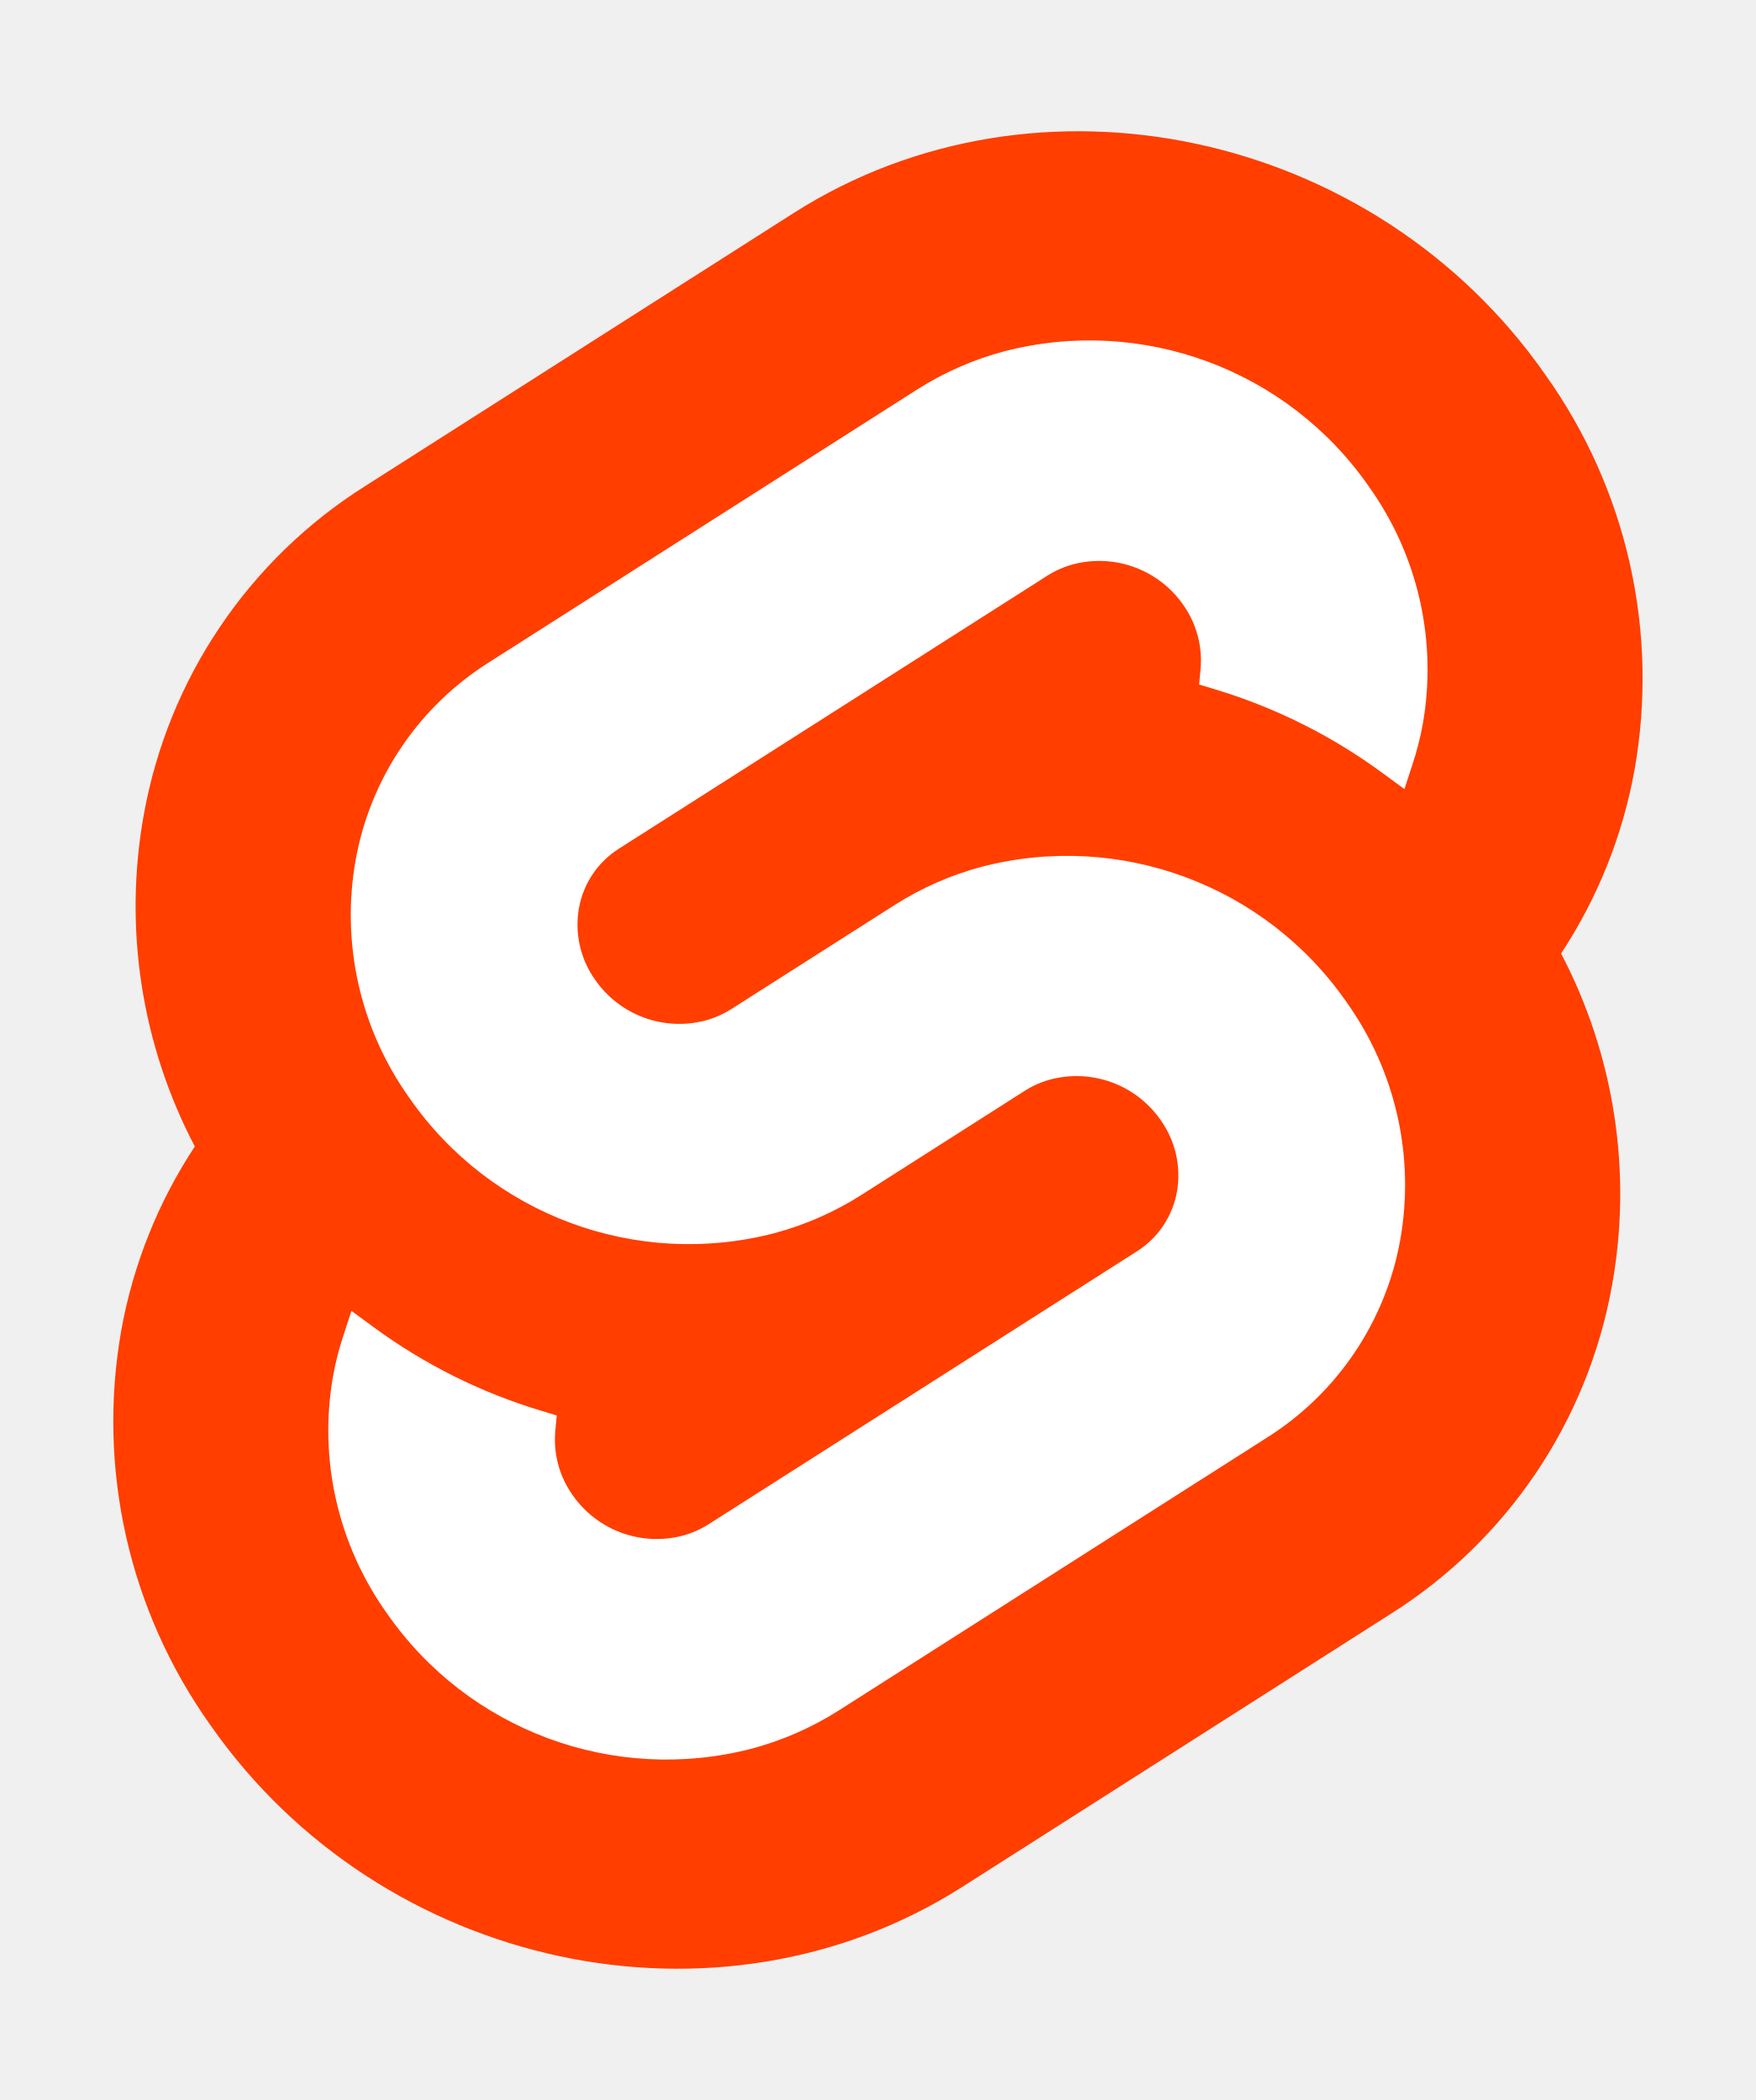
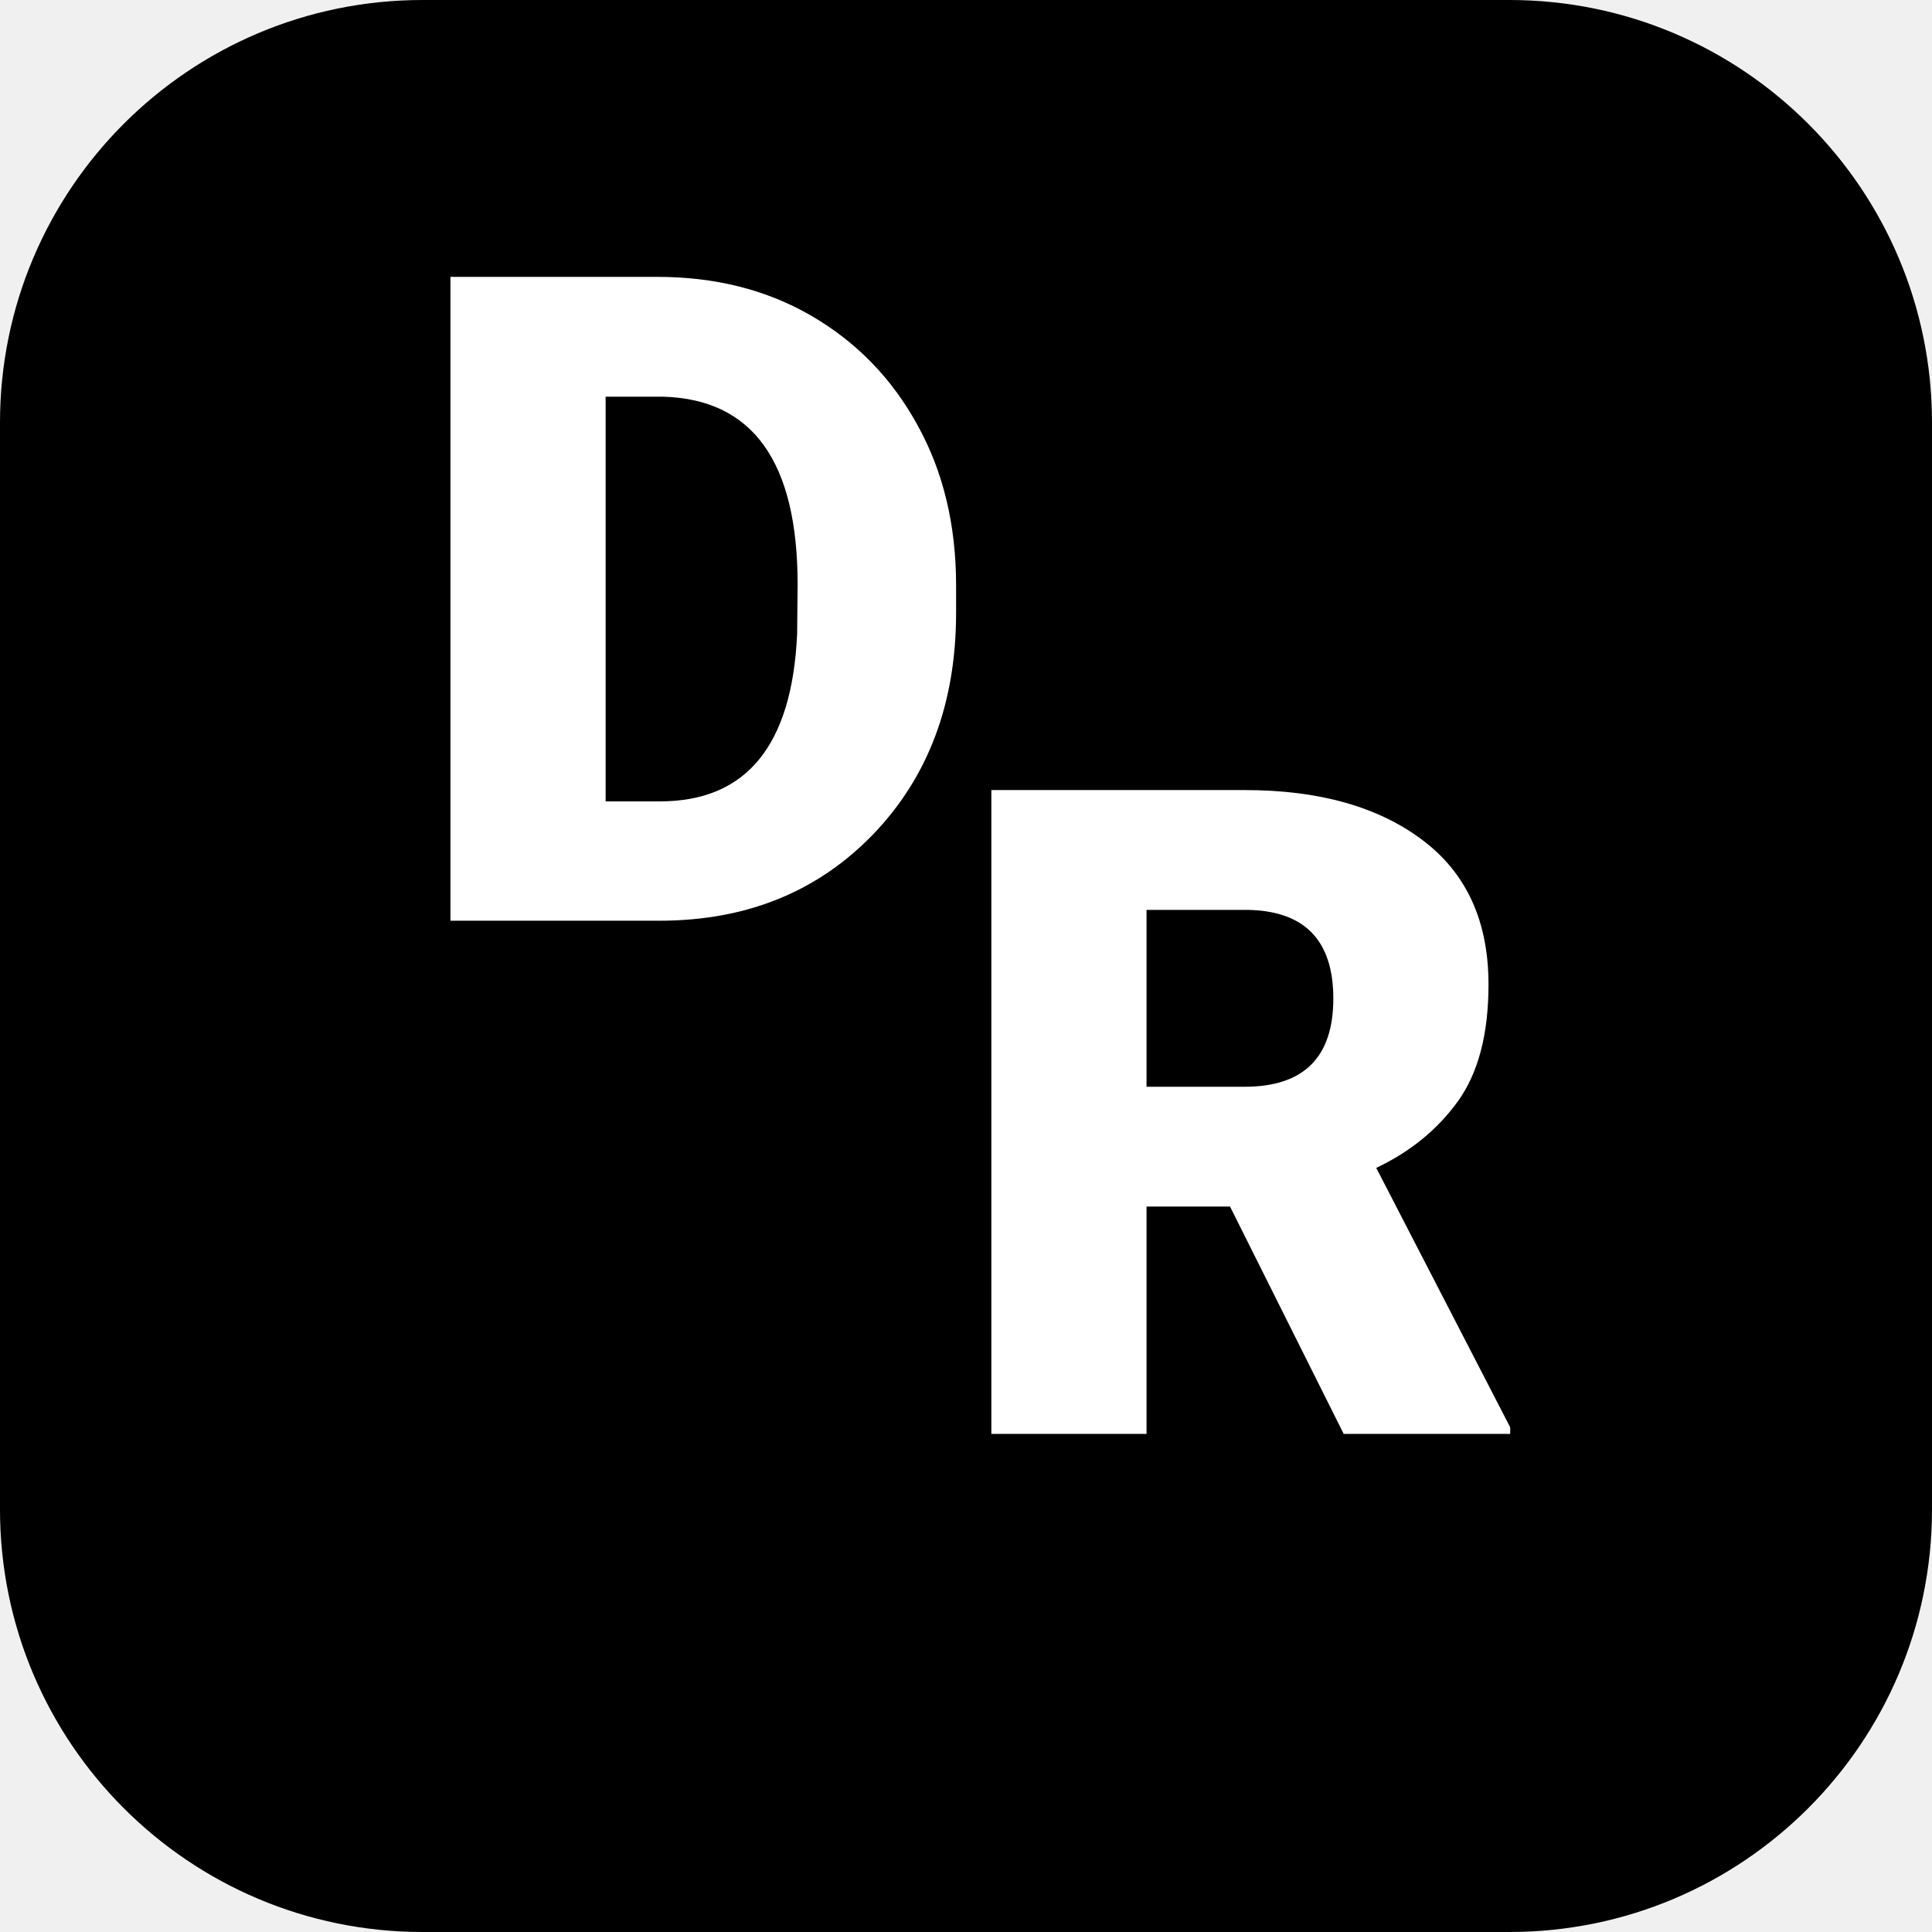
- <svg xmlns="http://www.w3.org/2000/svg" width="107" height="128" viewBox="0 0 107 128">
-   <path d="M94.157 22.819c-10.4-14.885-30.94-19.297-45.792-9.835L22.282 29.608A29.92 29.92 0 0 0 8.764 49.65a31.5 31.5 0 0 0 3.108 20.231 30 30 0 0 0-4.477 11.183 31.9 31.9 0 0 0 5.448 24.116c10.402 14.887 30.942 19.297 45.791 9.835l26.083-16.624A29.92 29.92 0 0 0 98.235 78.35a31.53 31.53 0 0 0-3.105-20.232 30 30 0 0 0 4.474-11.182 31.88 31.88 0 0 0-5.447-24.116" style="fill:#ff3e00" />
-   <path d="M45.817 106.582a20.72 20.72 0 0 1-22.237-8.243 19.17 19.17 0 0 1-3.277-14.503 18 18 0 0 1 .624-2.435l.49-1.498 1.337.981a33.6 33.6 0 0 0 10.203 5.098l.97.294-.09.968a5.85 5.85 0 0 0 1.052 3.878 6.24 6.24 0 0 0 6.695 2.485 5.8 5.8 0 0 0 1.603-.704L69.27 76.28a5.43 5.43 0 0 0 2.45-3.631 5.8 5.8 0 0 0-.987-4.371 6.24 6.24 0 0 0-6.698-2.487 5.7 5.7 0 0 0-1.6.704l-9.953 6.345a19 19 0 0 1-5.296 2.326 20.72 20.72 0 0 1-22.237-8.243 19.17 19.17 0 0 1-3.277-14.502 17.99 17.99 0 0 1 8.13-12.052l26.081-16.623a19 19 0 0 1 5.3-2.329 20.72 20.72 0 0 1 22.237 8.243 19.17 19.17 0 0 1 3.277 14.503 18 18 0 0 1-.624 2.435l-.49 1.498-1.337-.98a33.6 33.6 0 0 0-10.203-5.1l-.97-.294.09-.968a5.86 5.86 0 0 0-1.052-3.878 6.24 6.24 0 0 0-6.696-2.485 5.8 5.8 0 0 0-1.602.704L37.73 51.72a5.42 5.42 0 0 0-2.449 3.63 5.79 5.79 0 0 0 .986 4.372 6.24 6.24 0 0 0 6.698 2.486 5.8 5.8 0 0 0 1.602-.704l9.952-6.342a19 19 0 0 1 5.295-2.328 20.72 20.72 0 0 1 22.237 8.242 19.17 19.17 0 0 1 3.277 14.503 18 18 0 0 1-8.13 12.053l-26.081 16.622a19 19 0 0 1-5.3 2.328" style="fill:#fff" />
+ <svg xmlns="http://www.w3.org/2000/svg" viewBox="0 0 64 64" width="64" height="64">
+   <rect width="64" height="64" rx="14" fill="oklch(0.50 0.12 243)" />
+   <g font-family="ui-sans-serif, system-ui, -apple-system, 'Segoe UI', Roboto, sans-serif" font-weight="800" font-size="30" text-anchor="middle">
+     <text x="24.5" y="32" fill="rgba(0,0,0,0.28)">D</text>
+     <text x="23" y="30.5" fill="#ffffff">D</text>
+     <text x="42.5" y="49" fill="rgba(0,0,0,0.28)">R</text>
+     <text x="41" y="47.5" fill="#ffffff">R</text>
+   </g>
</svg>
